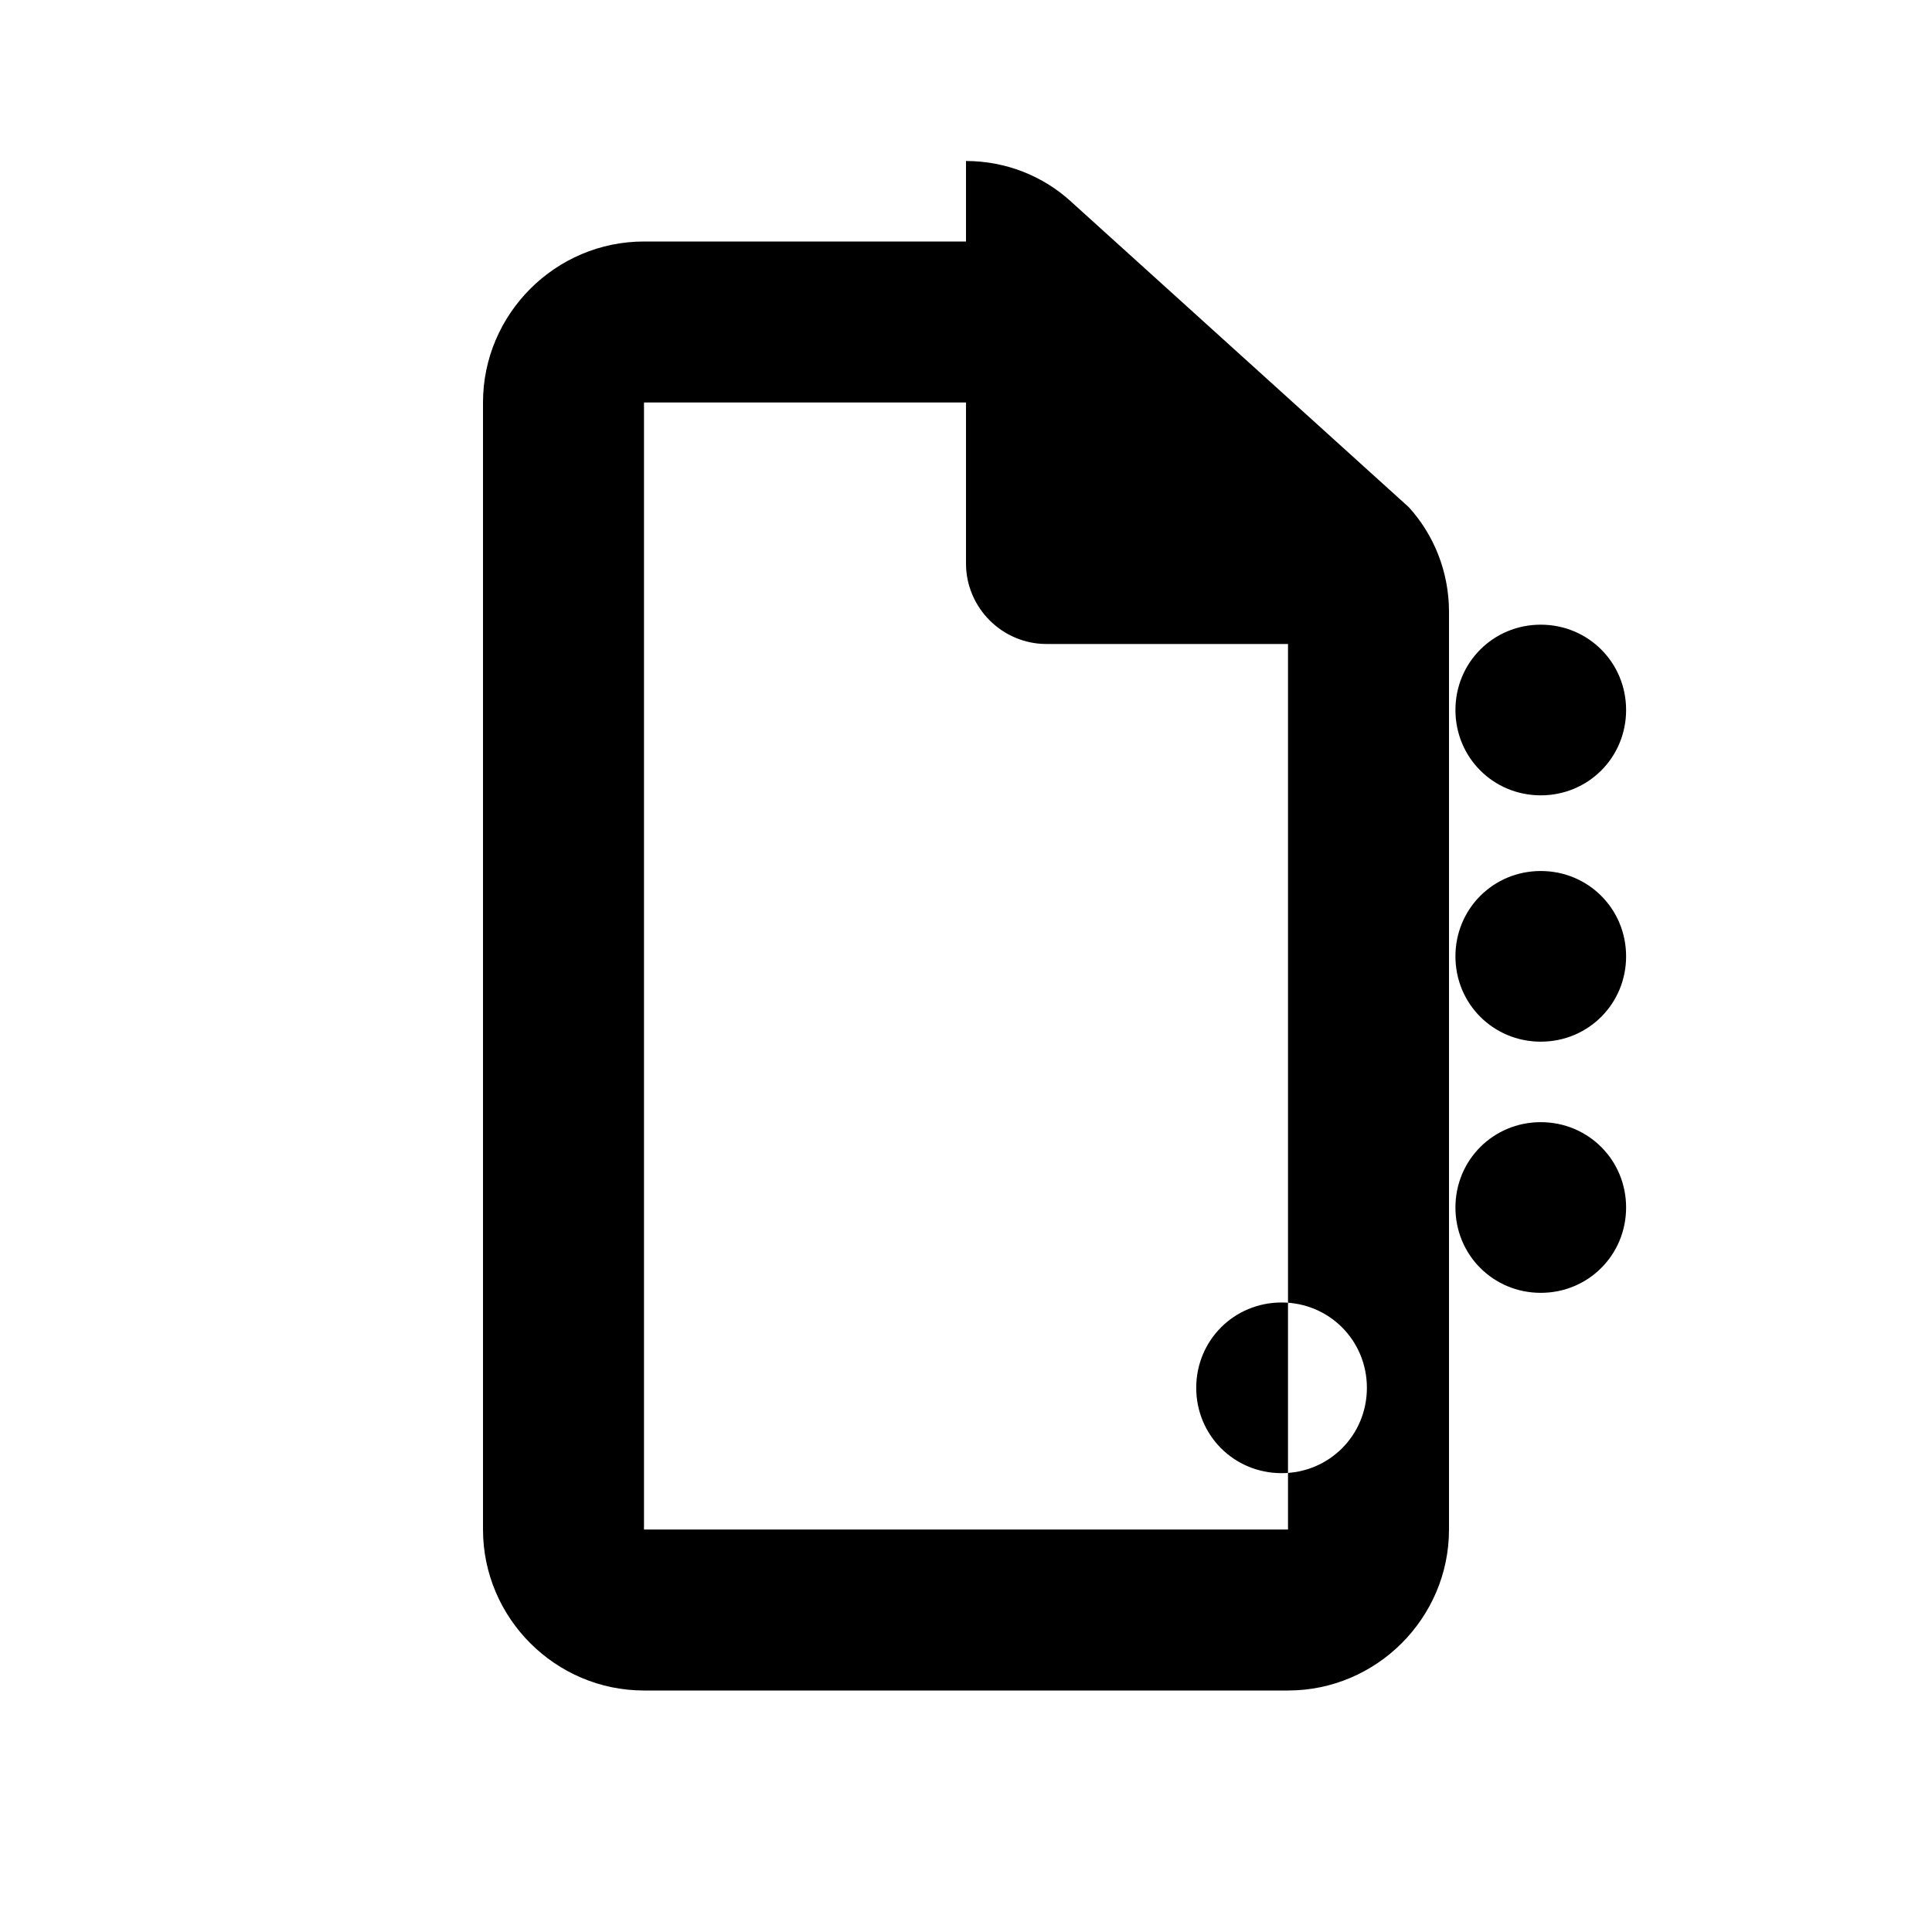
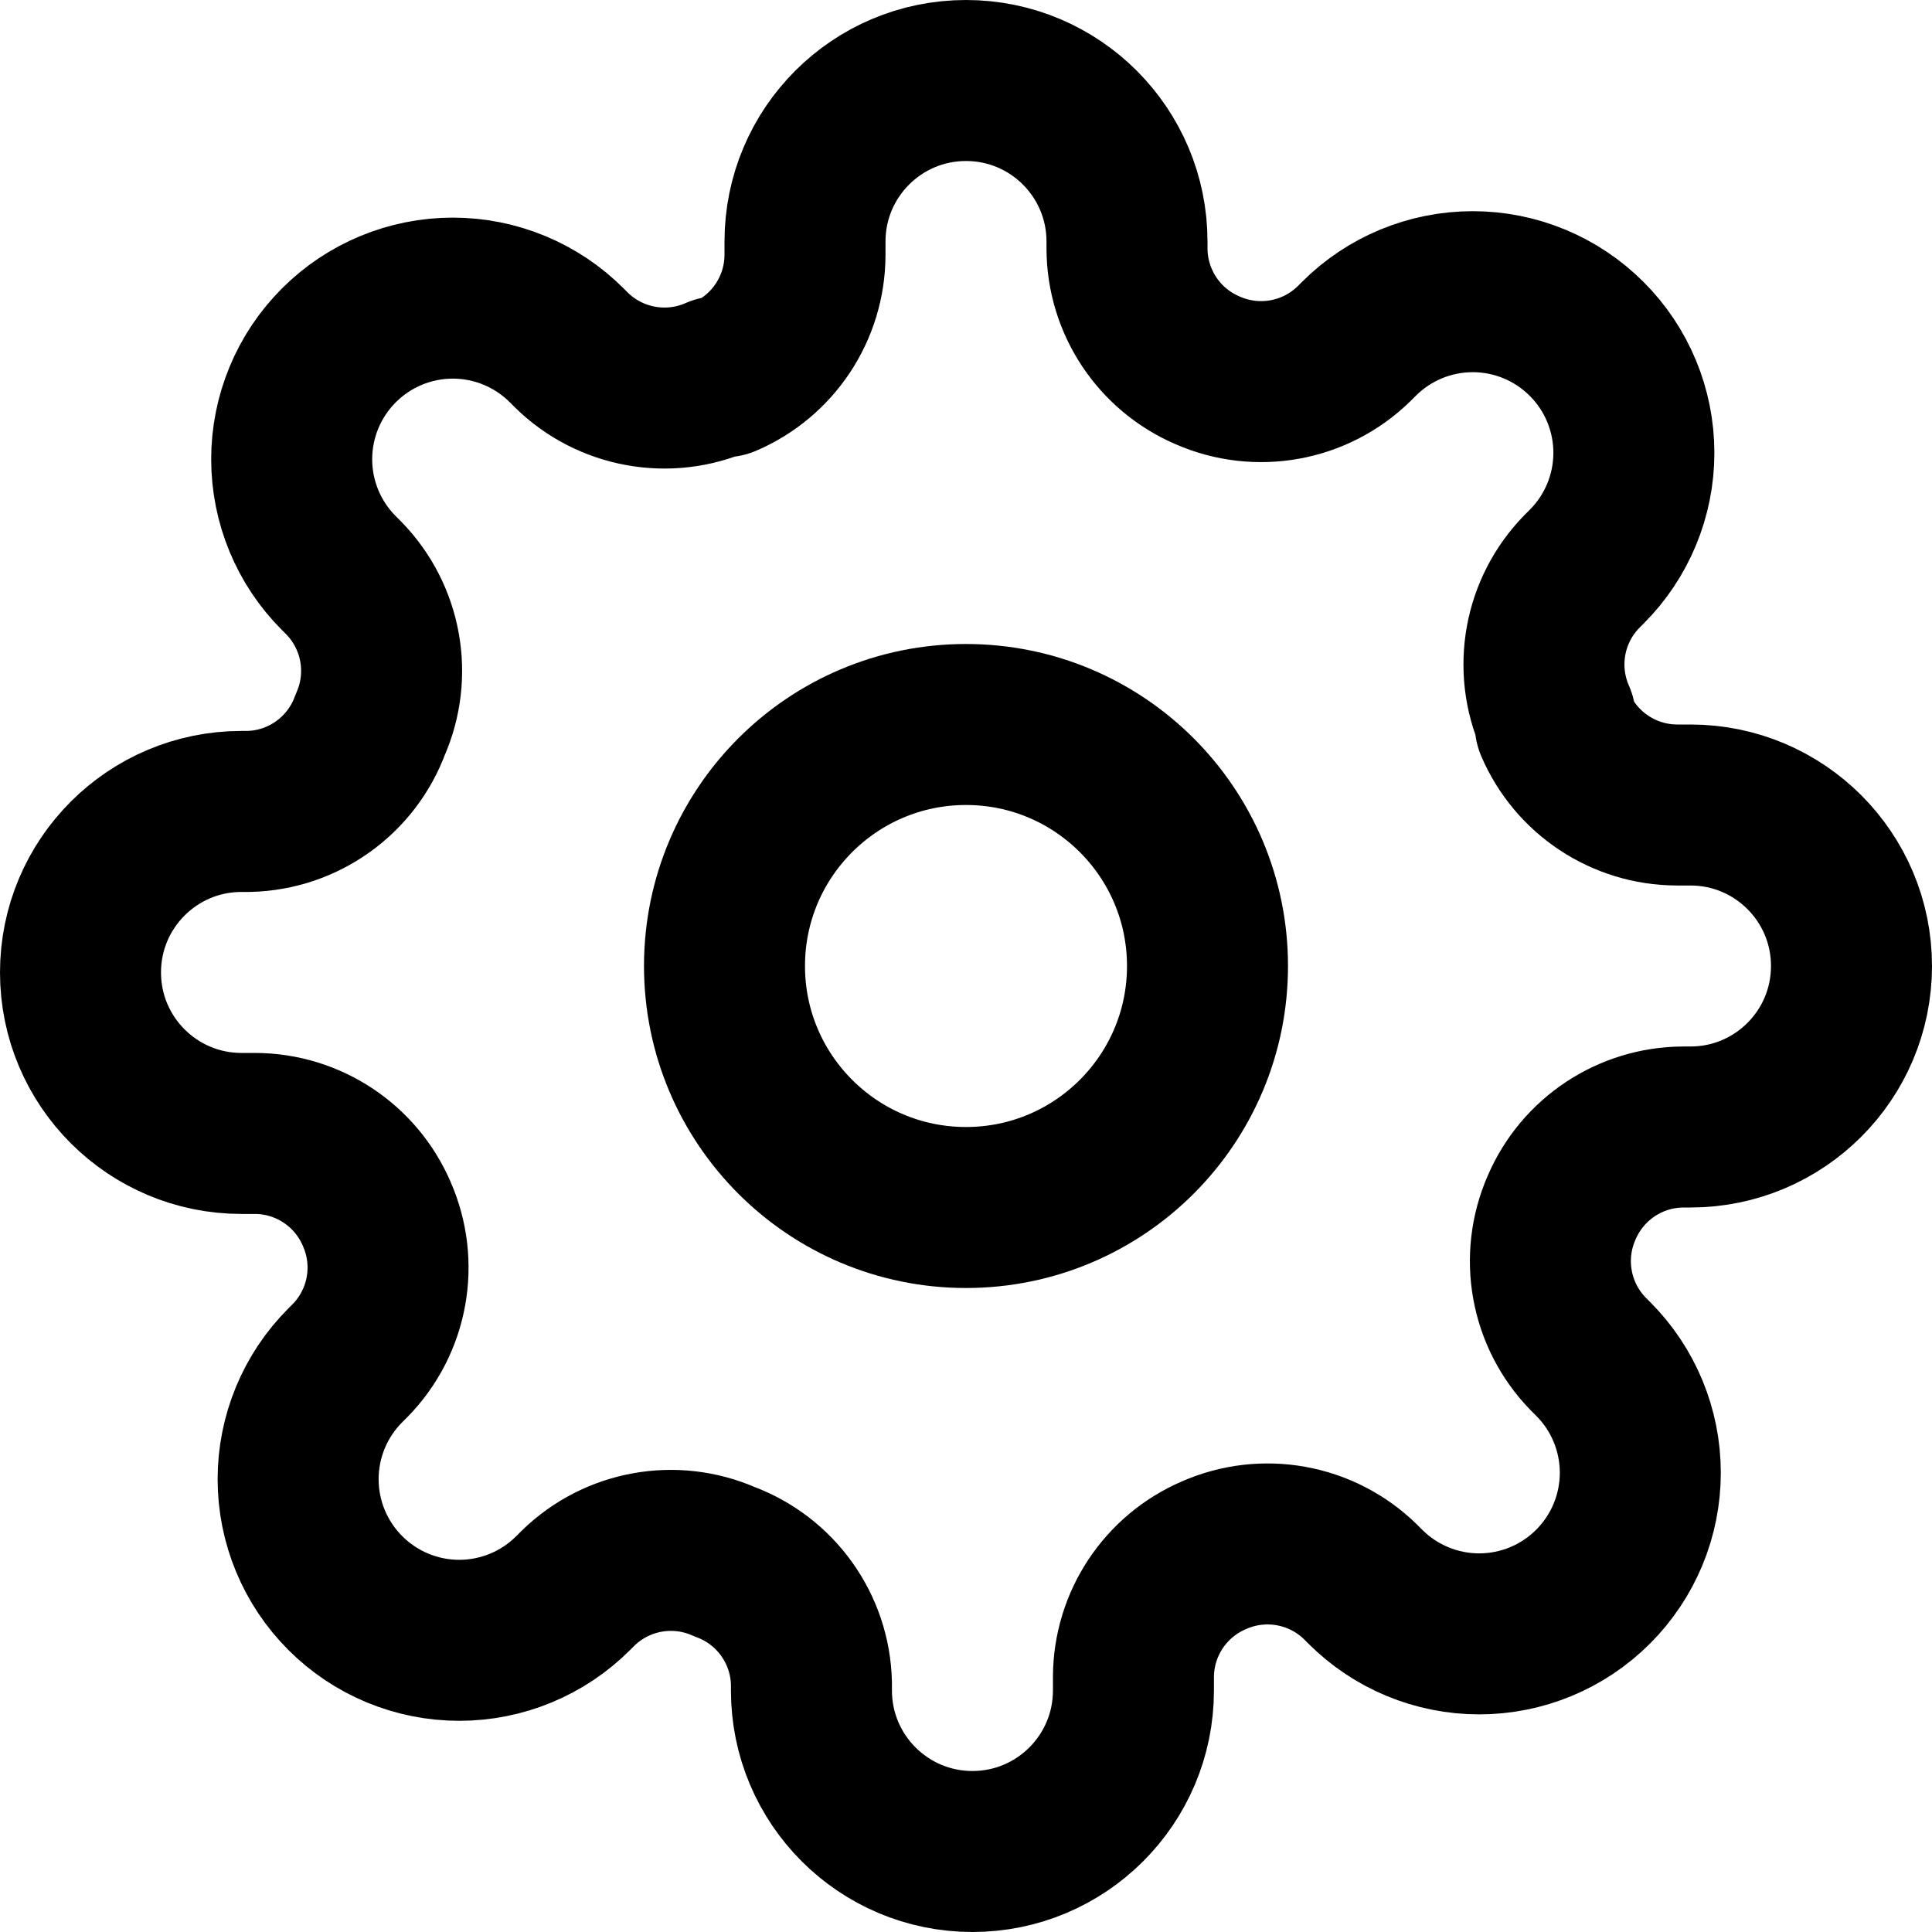
<svg xmlns="http://www.w3.org/2000/svg" width="24" height="24" viewBox="0 0 24 24" fill="none">
-   <path d="M19.14 12.94C19.73 12.94 20.2 12.47 20.2 11.88C20.2 11.29 19.73 10.82 19.14 10.82C18.55 10.82 18.08 11.29 18.08 11.88C18.08 12.47 18.55 12.94 19.14 12.94ZM19.14 16.06C19.73 16.06 20.2 15.59 20.2 15C20.2 14.41 19.73 13.94 19.14 13.94C18.55 13.94 18.08 14.41 18.08 15C18.08 15.59 18.55 16.06 19.14 16.06ZM19.14 9.88C19.73 9.88 20.2 9.41 20.2 8.82C20.2 8.23 19.73 7.76 19.14 7.76C18.55 7.76 18.08 8.23 18.08 8.82C18.08 9.41 18.55 9.88 19.14 9.88ZM15.92 18.3C16.51 18.3 16.98 17.83 16.98 17.24C16.98 16.65 16.51 16.18 15.92 16.18C15.33 16.18 14.86 16.65 14.86 17.24C14.86 17.83 15.33 18.3 15.92 18.3ZM12 2C12.5 2 12.96 2.19 13.3 2.5L17.5 6.3C17.81 6.64 18 7.1 18 7.6V19C18 20.1 17.1 21 16 21H8C6.9 21 6 20.1 6 19V5C6 3.9 6.9 3 8 3H12ZM8 5V19H16V8H13C12.45 8 12 7.55 12 7V5H8Z" fill="currentColor" />
+   <circle cx="12" cy="12" r="3" stroke="currentColor" stroke-width="2" fill="none" />
+   <path d="M19.4 15a1.65 1.65 0 00.33 1.82l.06.06a2 2 0 010 2.83 2 2 0 01-2.83 0l-.06-.06a1.65 1.65 0 00-1.82-.33 1.65 1.65 0 00-1 1.51V21a2 2 0 01-2 2 2 2 0 01-2-2v-.09A1.65 1.65 0 009 19.4a1.65 1.65 0 00-1.82.33l-.06.06a2 2 0 01-2.83 0 2 2 0 010-2.83l.06-.06a1.65 1.65 0 00.33-1.82 1.65 1.65 0 00-1.51-1H3a2 2 0 01-2-2 2 2 0 012-2h.09A1.65 1.65 0 004.6 9a1.65 1.65 0 00-.33-1.82l-.06-.06a2 2 0 010-2.83 2 2 0 012.83 0l.06.06a1.65 1.65 0 001.82.33H9a1.65 1.65 0 001-1.51V3a2 2 0 012-2 2 2 0 012 2v.09a1.65 1.65 0 001 1.51 1.65 1.65 0 001.82-.33l.06-.06a2 2 0 012.83 0 2 2 0 010 2.83l-.06.06a1.65 1.65 0 00-.33 1.82V9a1.65 1.65 0 001.51 1H21a2 2 0 012 2 2 2 0 01-2 2h-.09a1.65 1.65 0 00-1.51 1z" stroke="currentColor" stroke-width="2" stroke-linecap="round" stroke-linejoin="round" fill="none" />
</svg>
